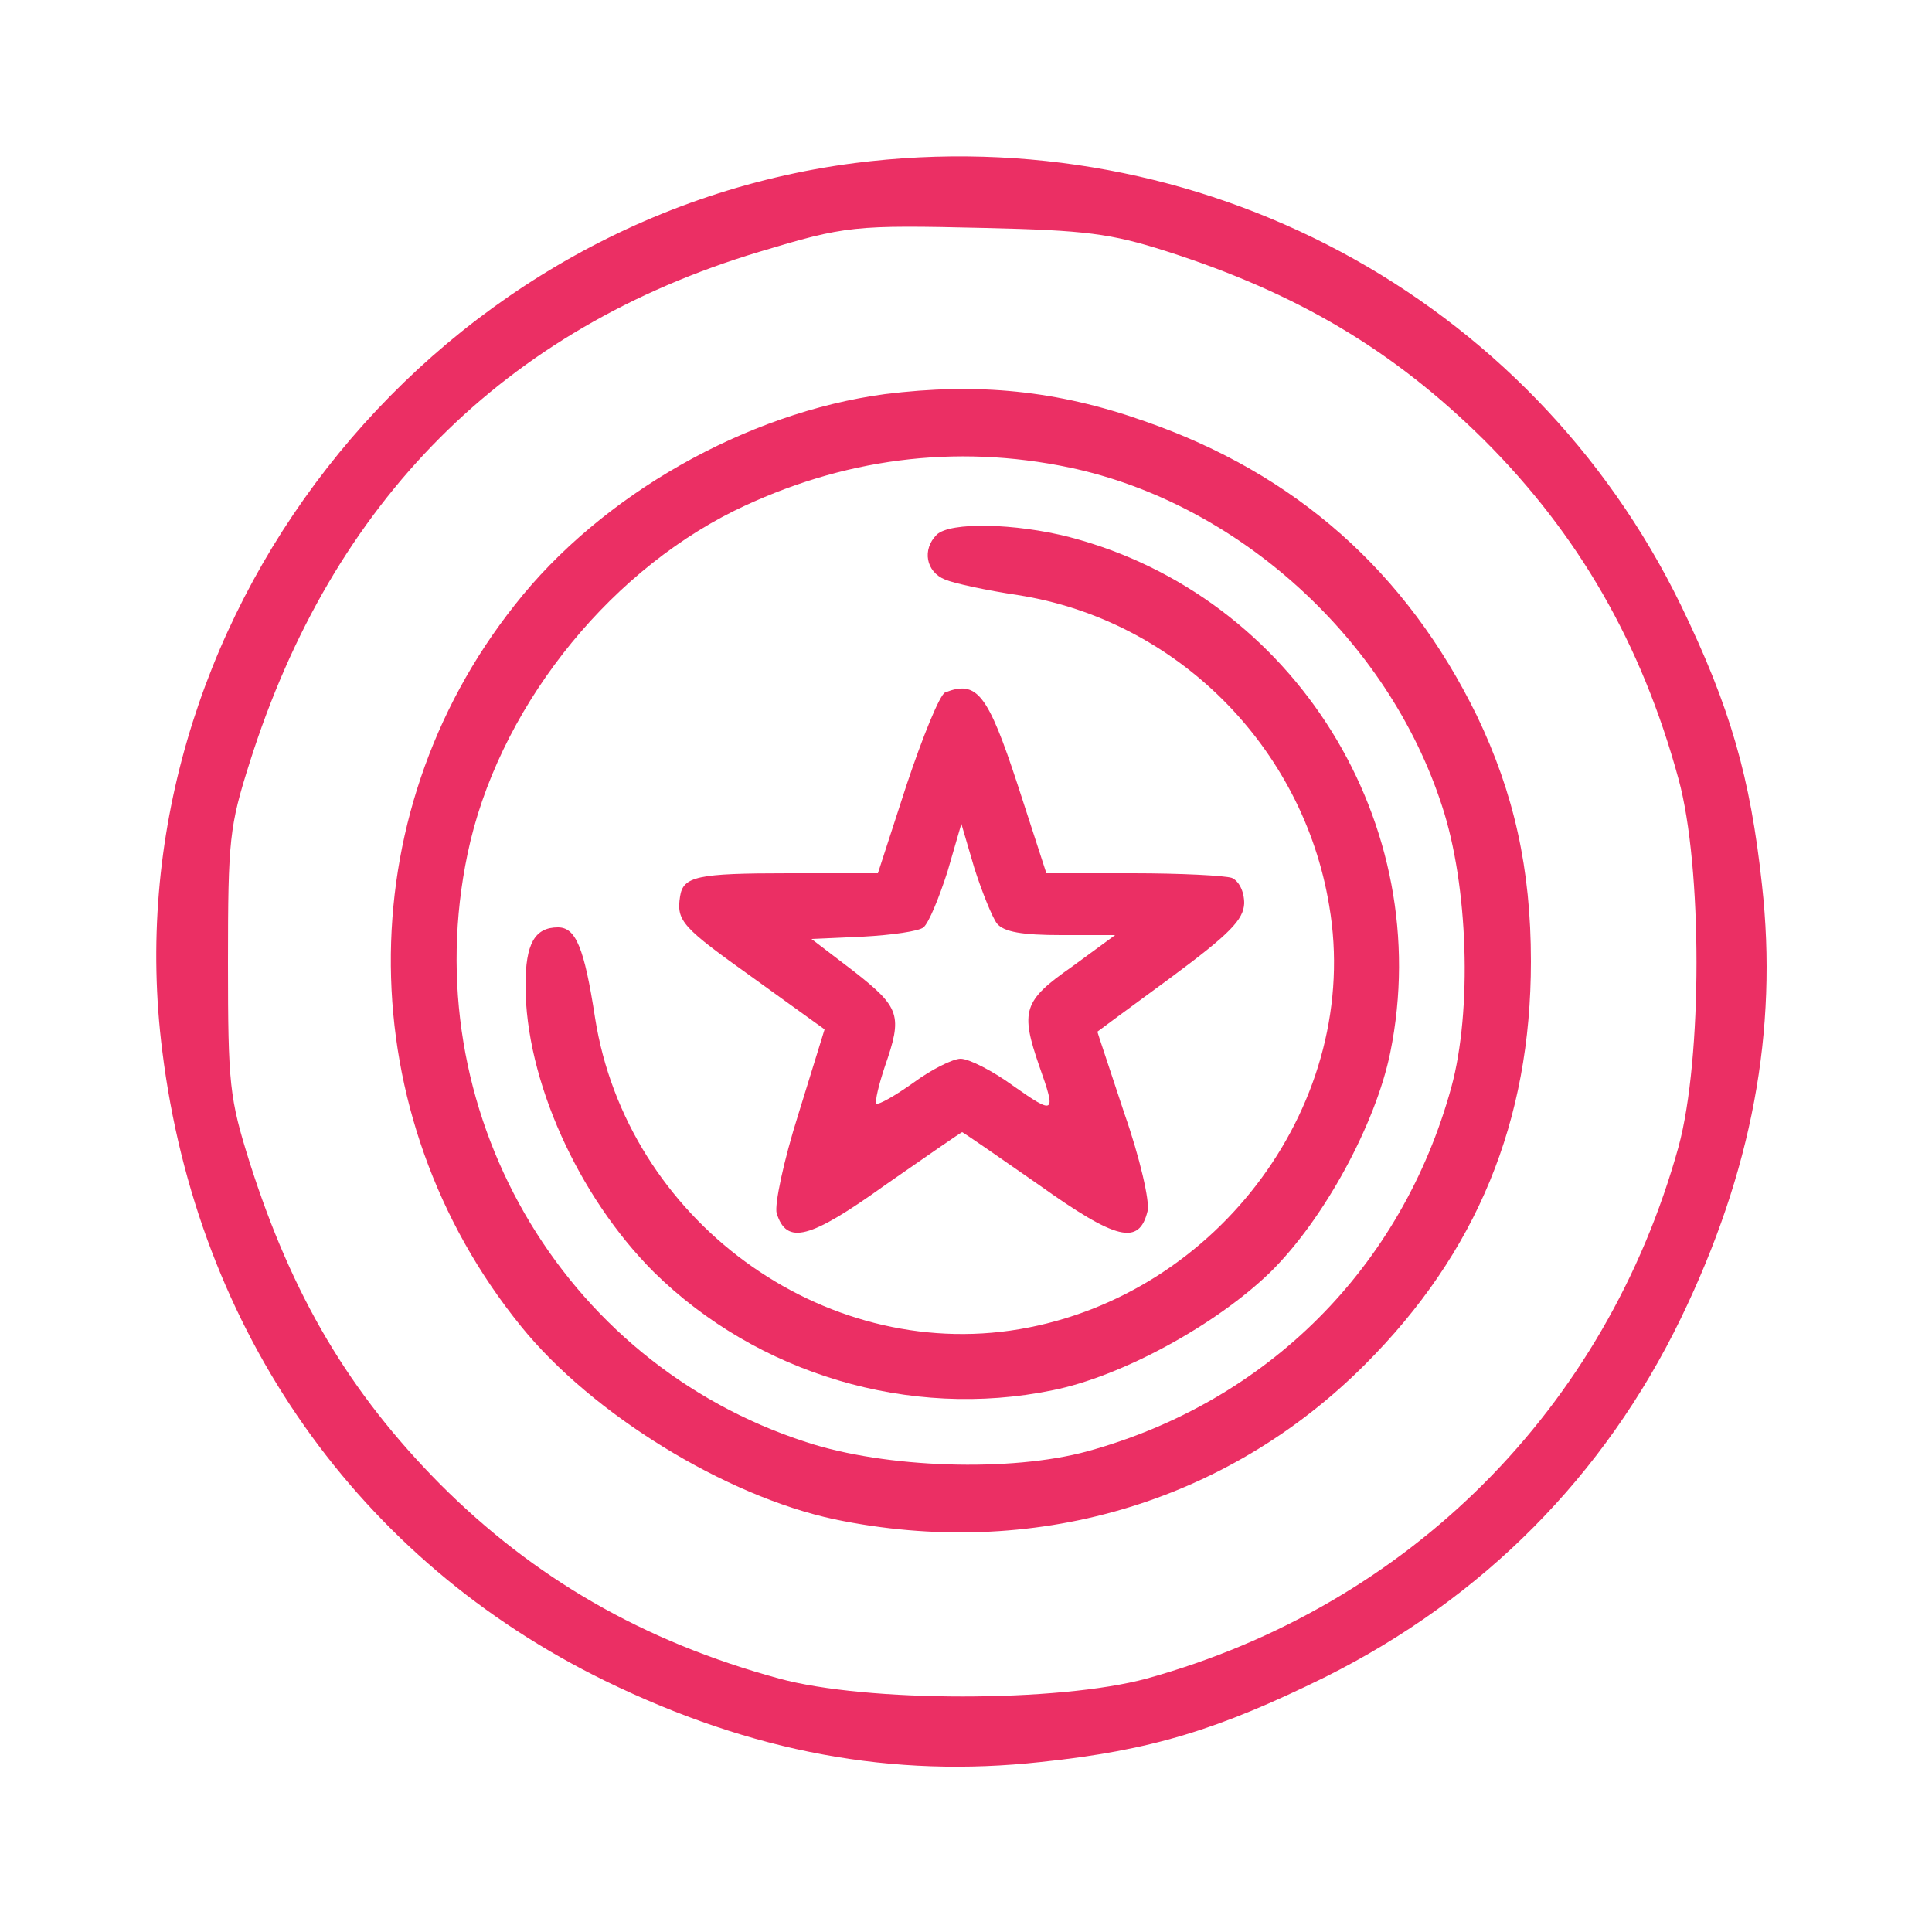
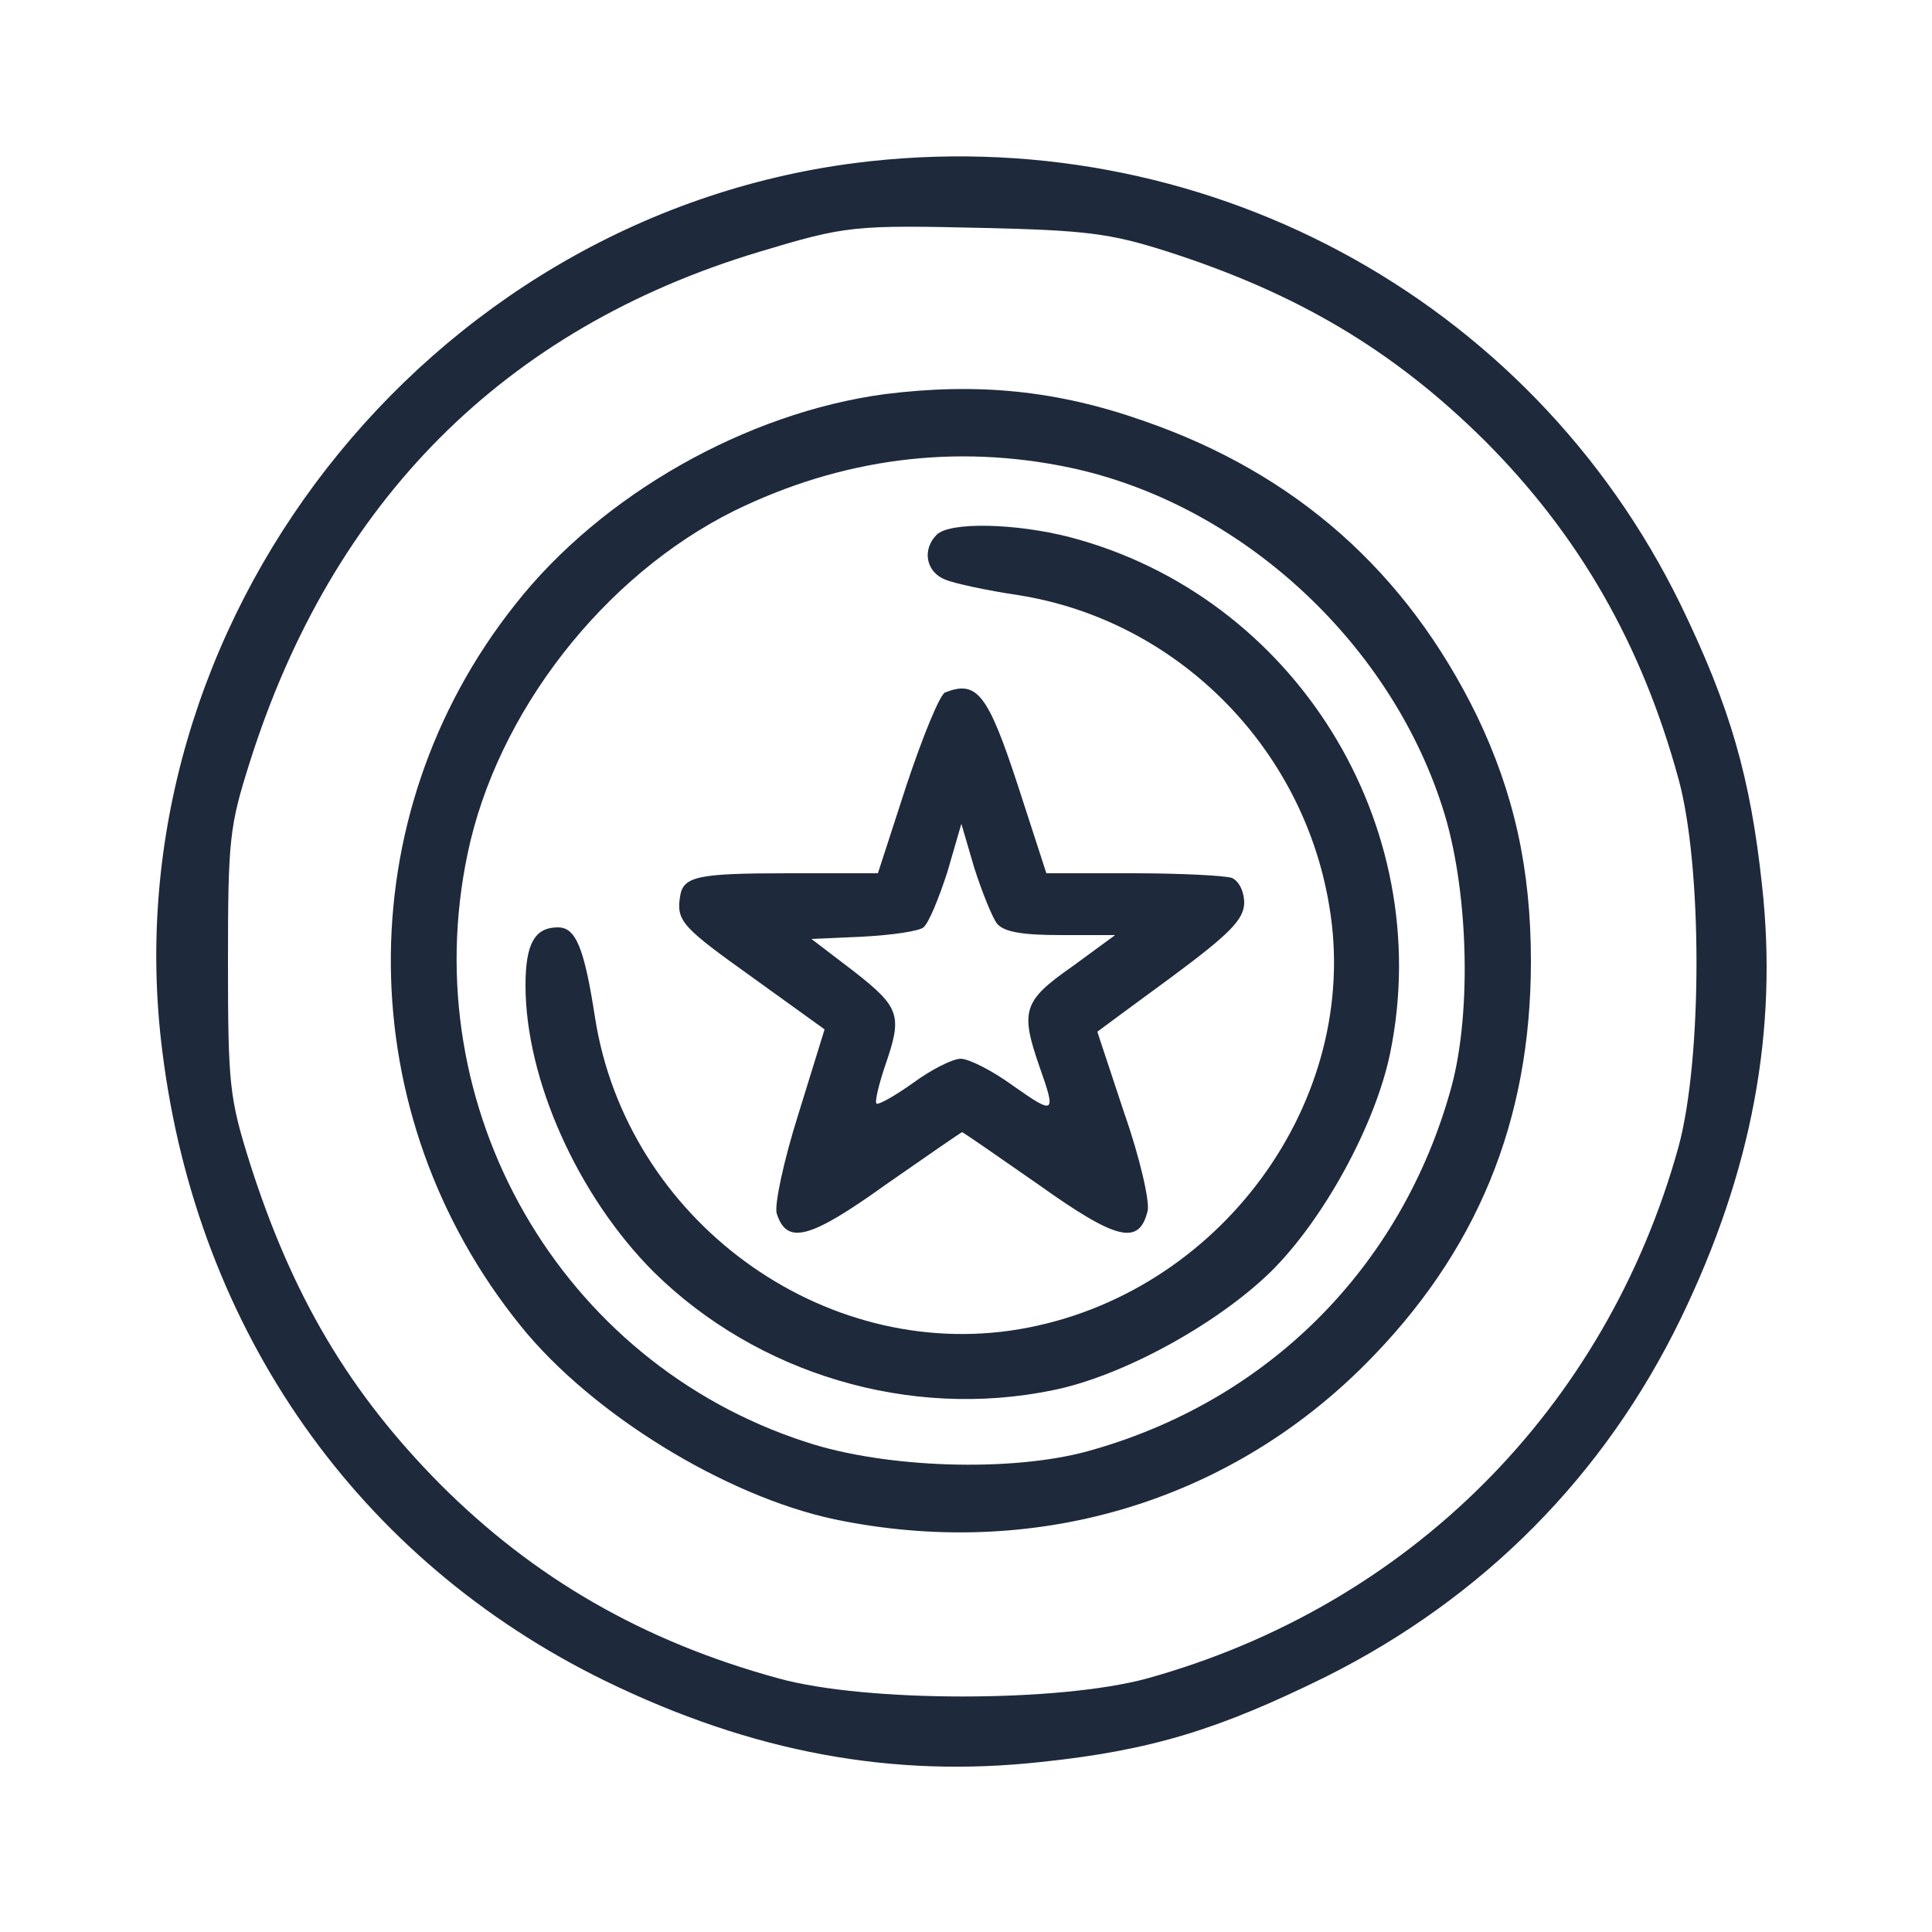
<svg xmlns="http://www.w3.org/2000/svg" version="1.0" width="250pt" height="250pt" viewBox="0 0 250 250" preserveAspectRatio="xMidYMid meet">
-   <g transform="translate(0,250) scale(0.1,-0.1)" fill="#eb2f64" stroke="none">
+   <g transform="translate(0,250) scale(0.1,-0.1)" fill="rgb(30 41 59)" stroke="none">
    <path d="M1106 2289 c-556 -72 -966 -597 -896 -1149 45 -363 254 -659 573 -815 191 -93 372 -126 564 -105 143 15 230 42 368 110 204 102 361 260 460 464 92 190 126 372 105 561 -15 139 -41 230 -105 362 -195 400 -623 629 -1069 572z m403 -114 c169 -54 294 -128 412 -245 121 -121 203 -262 251 -438 31 -113 31 -362 0 -476 -94 -339 -349 -594 -688 -688 -114 -31 -363 -31 -476 0 -176 48 -317 130 -438 251 -118 119 -192 244 -247 417 -26 83 -28 100 -28 259 0 159 2 176 28 258 107 339 330 562 659 661 113 34 122 35 293 31 129 -3 162 -7 234 -30z" />
    <path d="M1145 1990 c-179 -24 -367 -130 -479 -273 -217 -274 -213 -660 8 -933 92 -114 265 -220 406 -250 255 -53 506 20 686 200 145 145 215 315 215 522 0 120 -22 218 -70 318 -91 186 -234 313 -430 381 -113 40 -216 50 -336 35z m239 -95 c218 -46 412 -222 482 -438 34 -103 39 -265 12 -364 -64 -233 -238 -407 -471 -471 -99 -27 -261 -22 -364 12 -318 103 -507 432 -438 761 38 183 176 360 345 444 139 68 286 87 434 56z" />
    <path d="M1212 1808 c-19 -19 -14 -48 11 -58 12 -5 54 -14 94 -20 205 -32 369 -196 403 -402 43 -252 -142 -504 -401 -548 -255 -43 -508 142 -549 403 -14 91 -25 117 -48 117 -30 0 -42 -21 -42 -75 0 -122 68 -273 166 -371 134 -132 331 -191 516 -153 90 18 212 85 282 153 69 68 136 191 155 284 60 295 -124 591 -415 667 -70 18 -155 20 -172 3z" />
    <path d="M1223 1604 c-7 -3 -29 -57 -50 -120 l-37 -114 -116 0 c-118 0 -136 -4 -140 -30 -5 -32 3 -40 94 -105 l93 -67 -34 -110 c-19 -60 -31 -117 -28 -128 13 -41 42 -34 141 37 53 37 98 68 99 68 1 0 46 -31 99 -68 101 -72 130 -79 141 -34 3 12 -10 69 -30 126 -19 58 -35 105 -35 106 0 0 43 32 95 70 77 57 94 75 95 96 0 16 -7 29 -16 33 -9 3 -66 6 -128 6 l-112 0 -37 114 c-39 119 -53 136 -94 120z m67 -299 c9 -11 33 -15 83 -15 l70 0 -56 -41 c-63 -44 -67 -57 -42 -129 22 -62 20 -63 -34 -25 -26 19 -57 35 -68 35 -10 0 -38 -14 -61 -31 -24 -17 -45 -29 -48 -27 -2 3 3 24 11 48 23 66 20 76 -40 123 l-55 42 67 3 c37 2 72 7 78 12 7 6 20 38 31 72 l18 62 17 -58 c10 -31 23 -63 29 -71z" />
  </g>
</svg>
